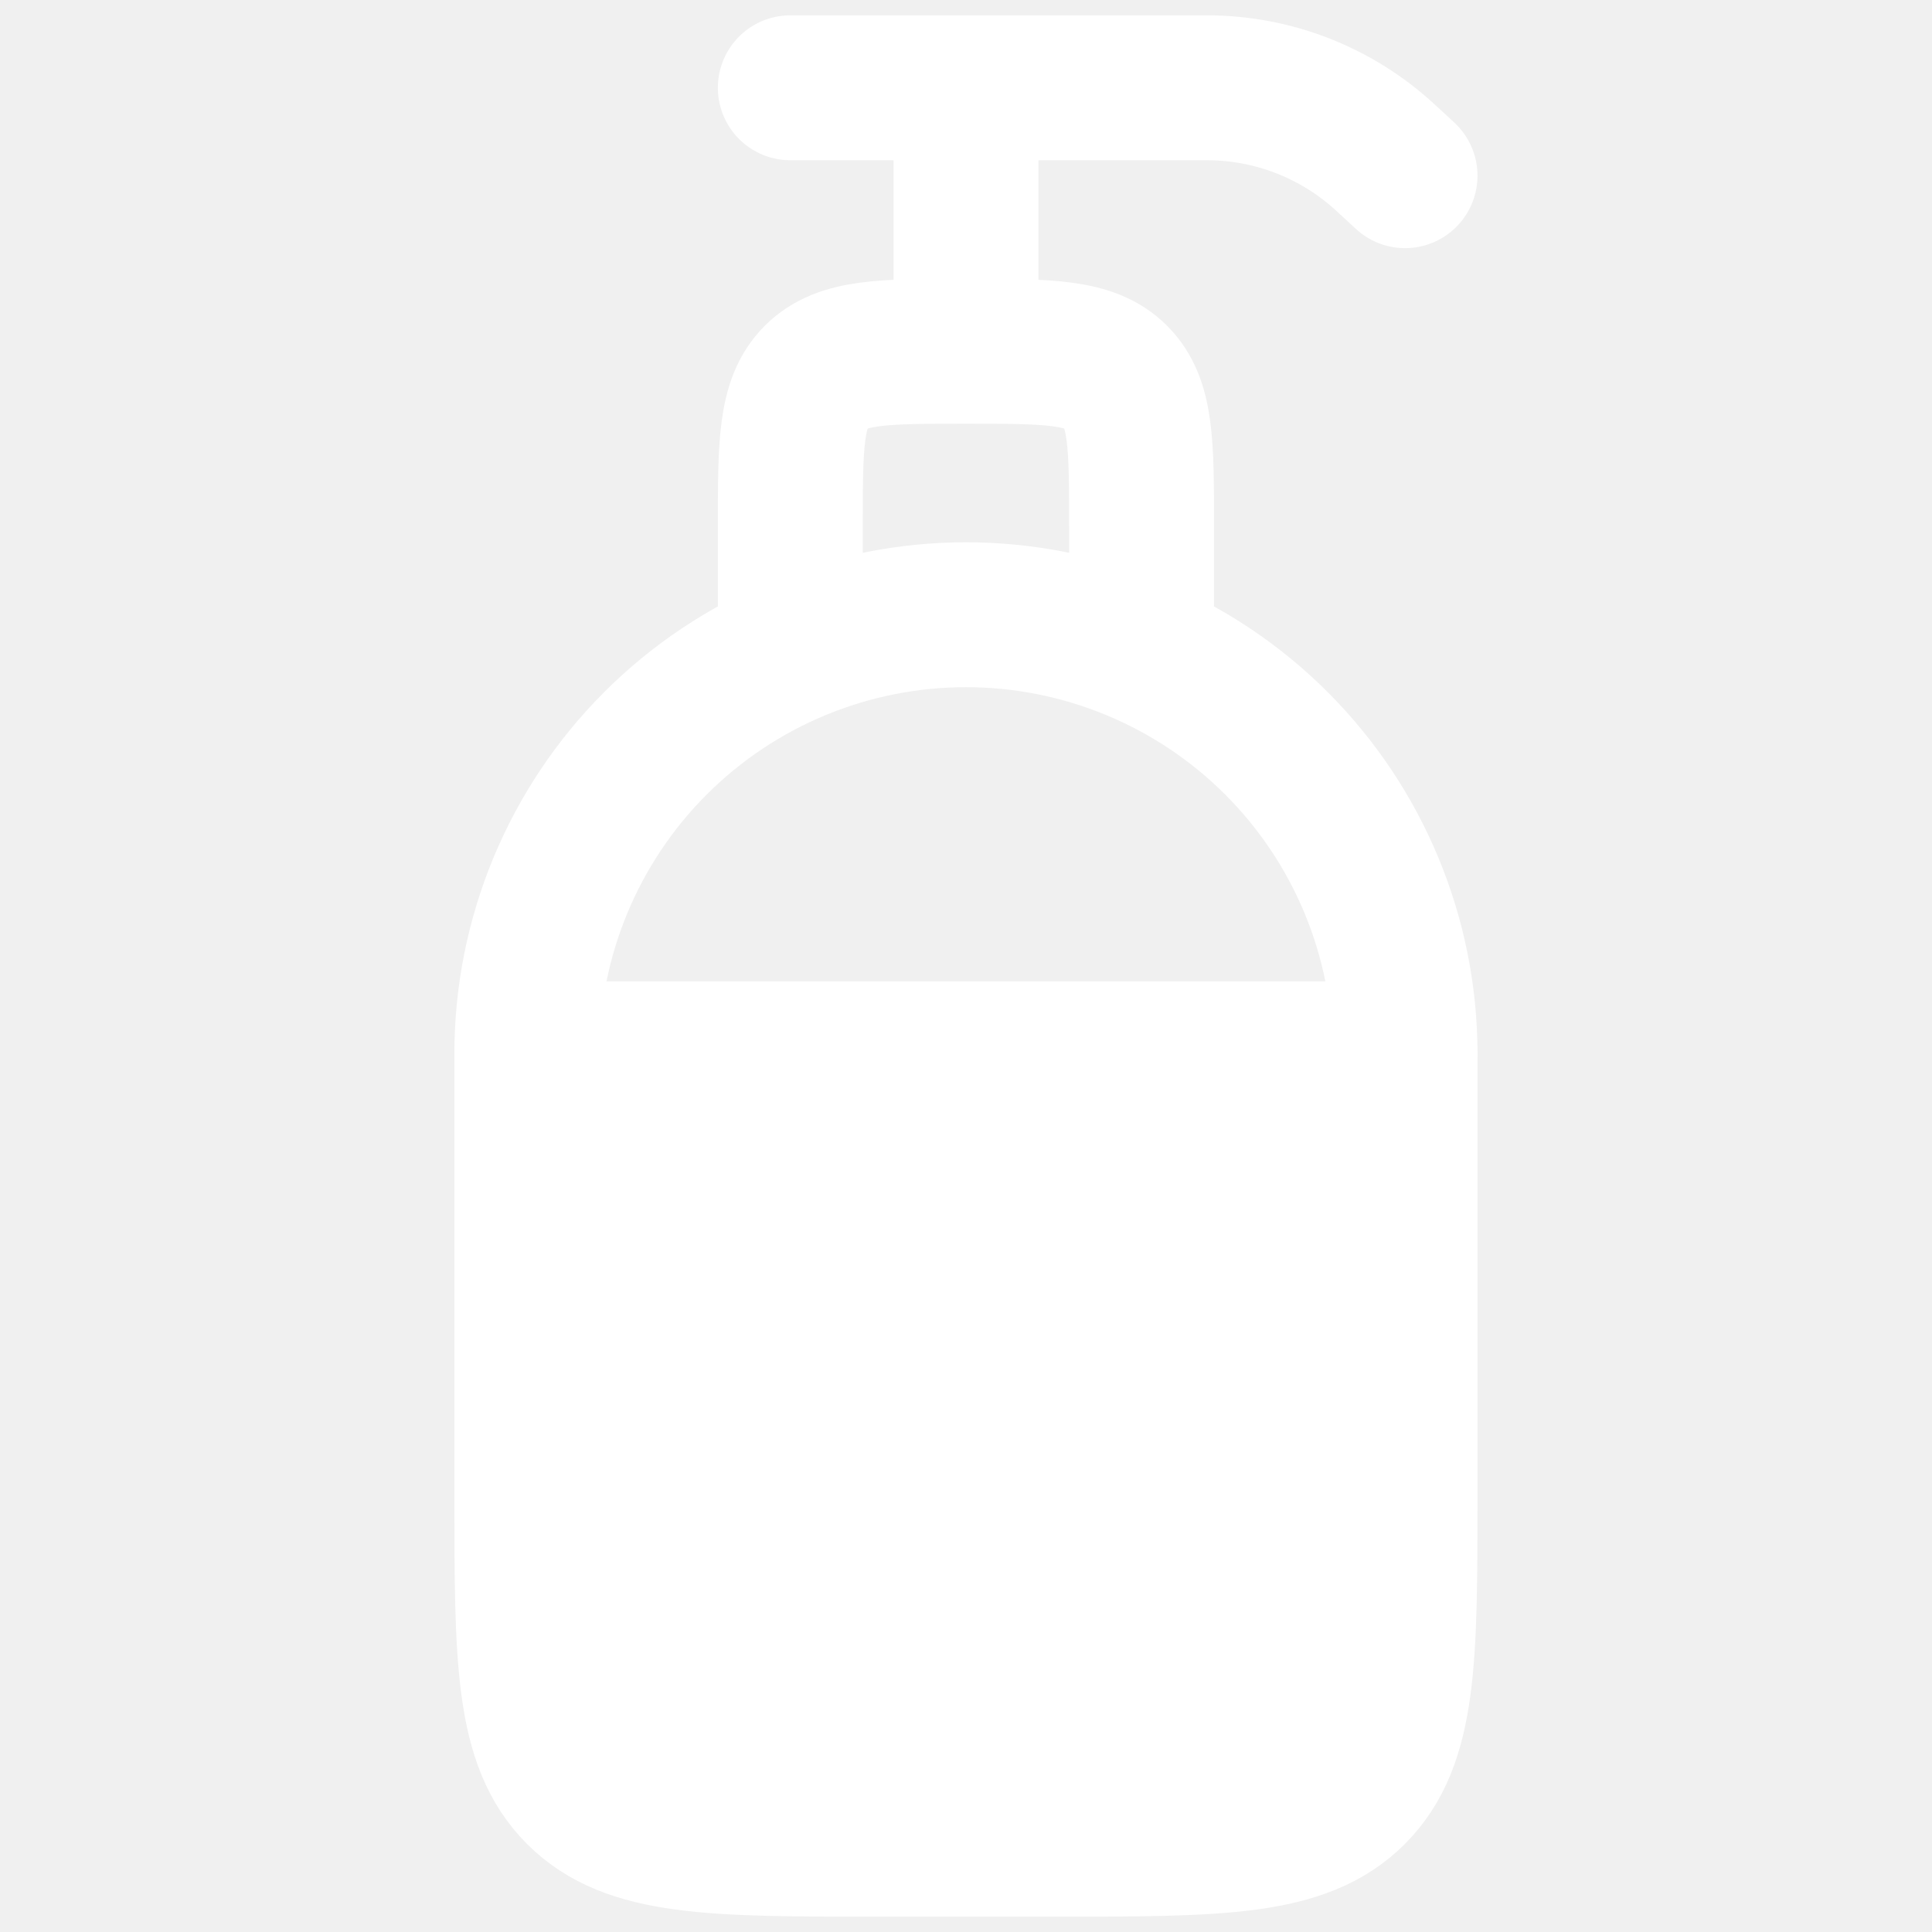
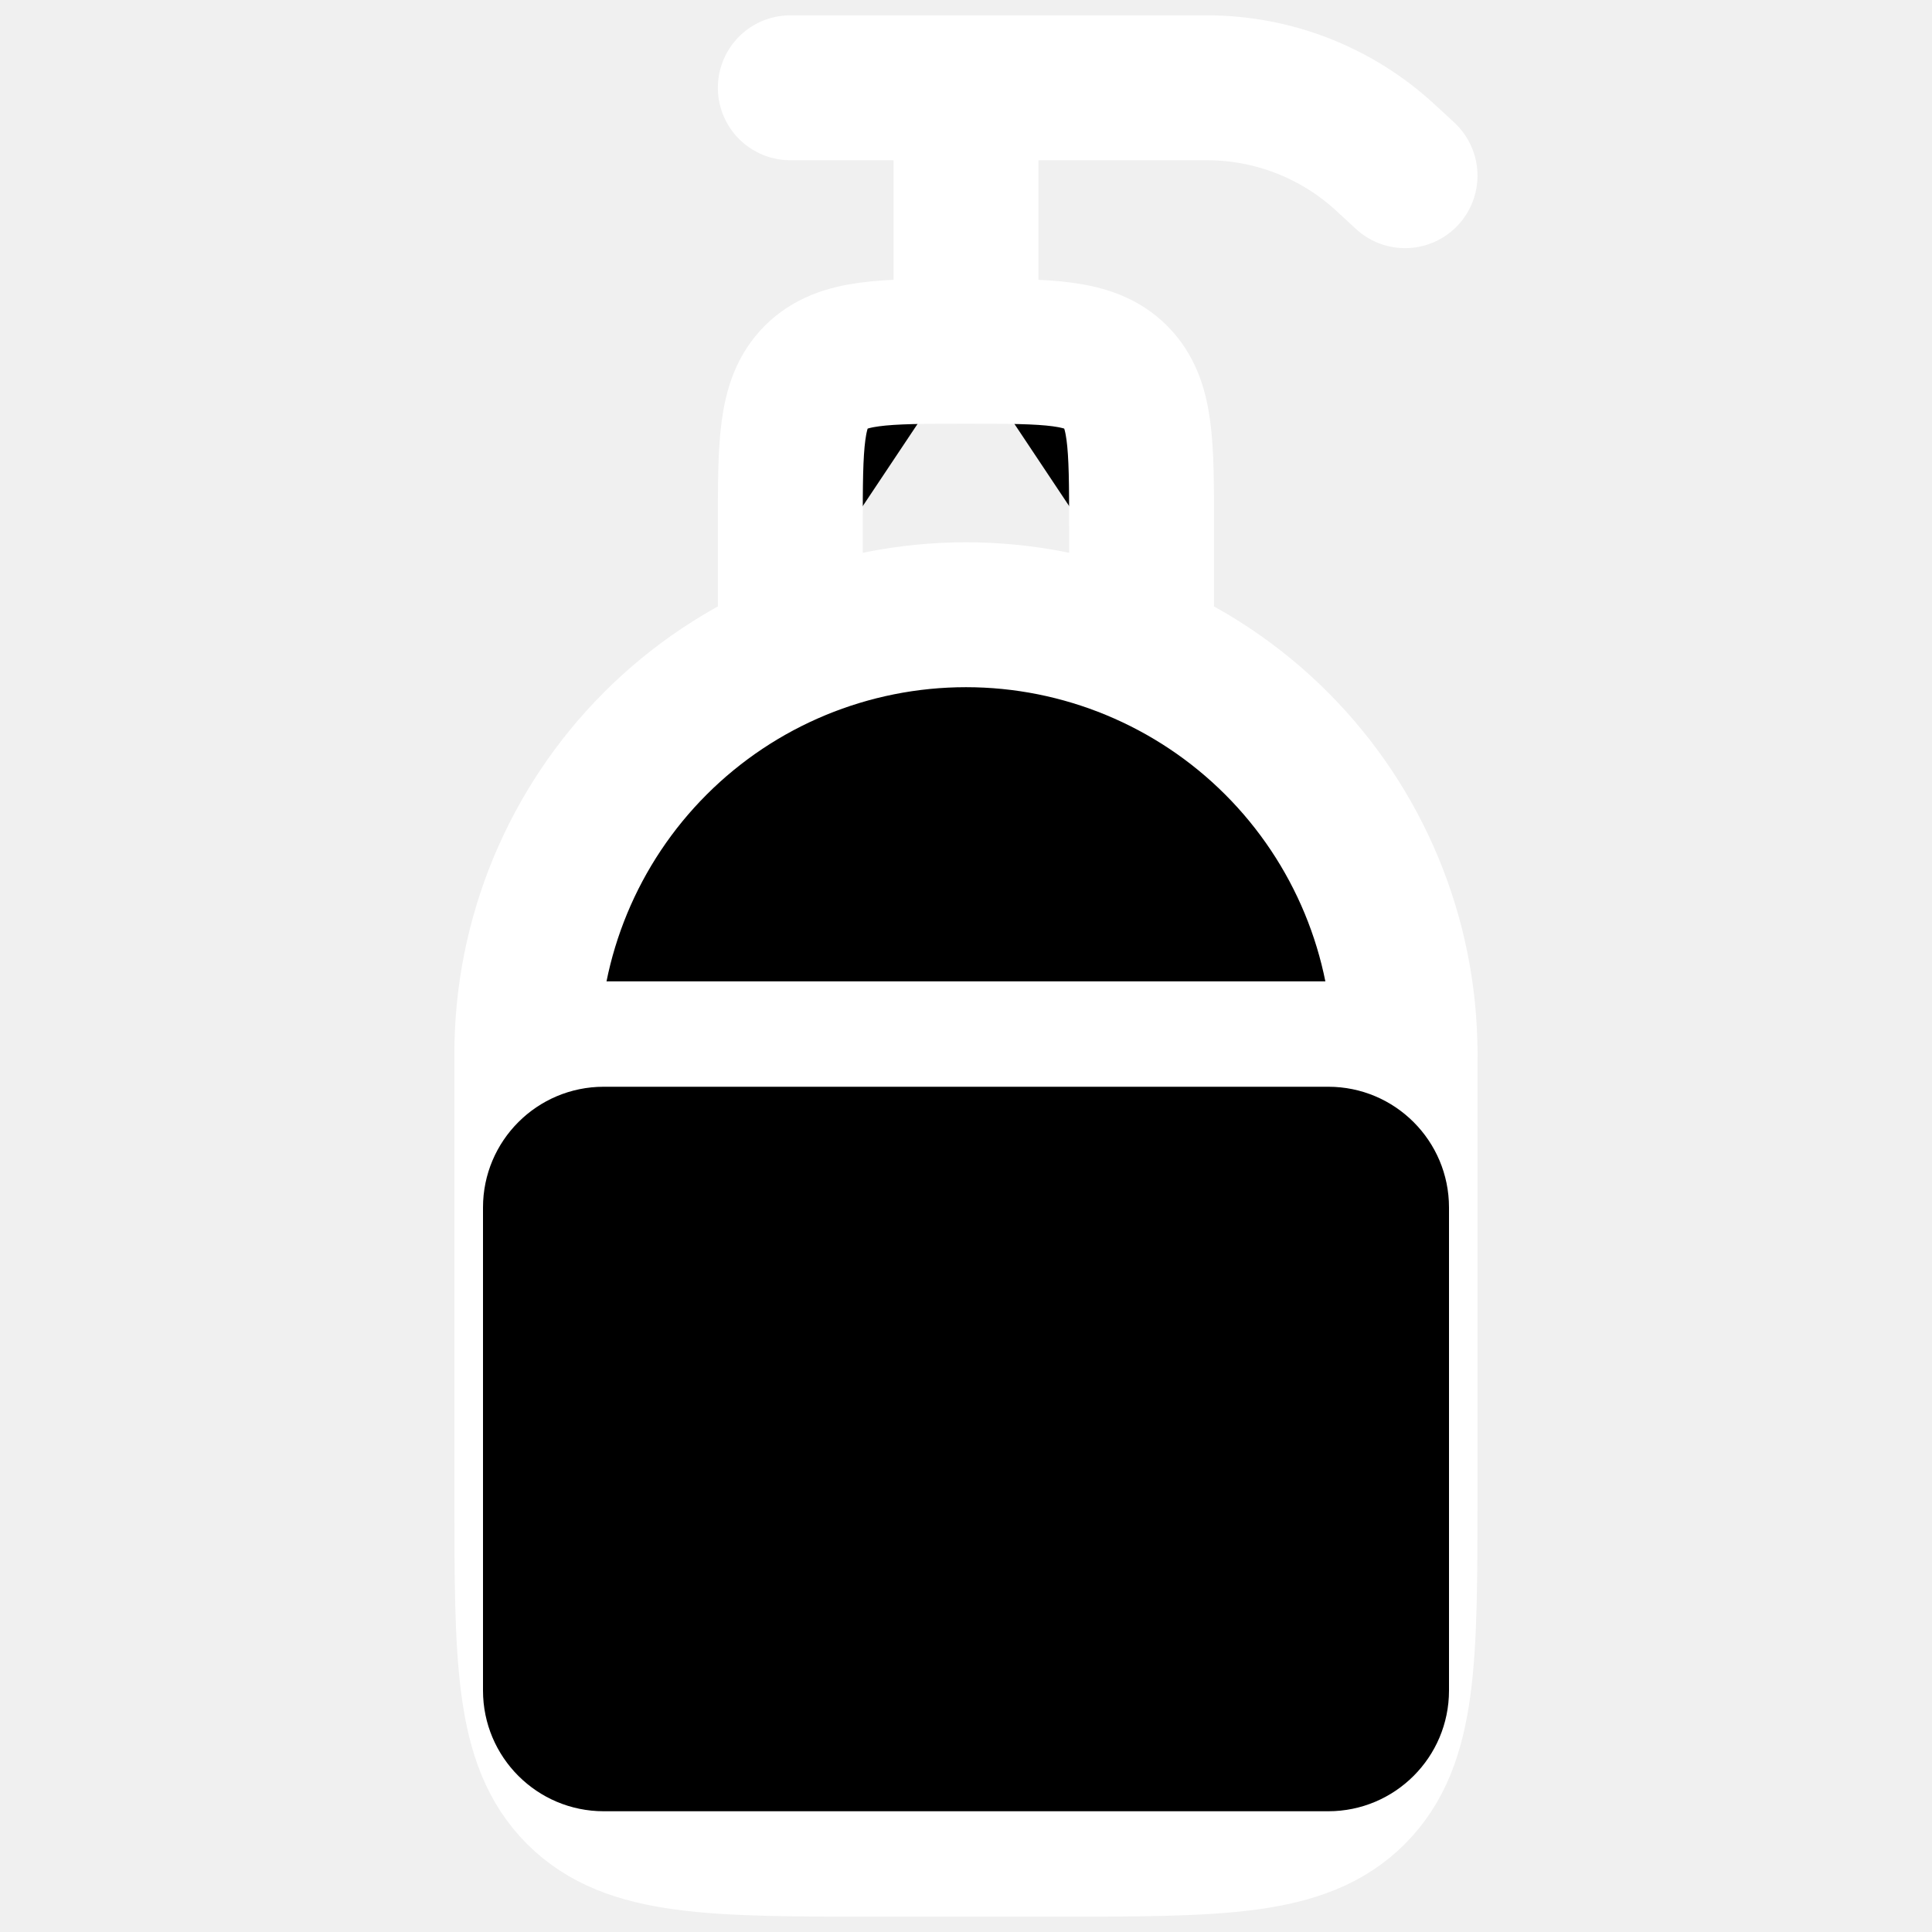
- <svg xmlns="http://www.w3.org/2000/svg" width="16" height="16" viewBox="0 0 16 16" fill="none">
+ <svg xmlns="http://www.w3.org/2000/svg" width="16" height="16" viewBox="0 0 16 16" fill="black">
  <path d="M4.363 8.727C4.363 7.763 4.746 6.838 5.428 6.156C6.11 5.474 7.035 5.091 8 5.091C8.964 5.091 9.889 5.474 10.571 6.156C11.253 6.838 11.636 7.763 11.636 8.727V12.364C11.636 13.735 11.636 14.42 11.21 14.847C10.784 15.273 10.099 15.273 8.727 15.273H7.272C5.901 15.273 5.216 15.273 4.789 14.847C4.363 14.42 4.363 13.735 4.363 12.364V8.727Z" stroke="white" stroke-width="1.2" stroke-linecap="round" stroke-linejoin="round" />
  <path d="M6.545 5.091V4.364C6.545 3.678 6.545 3.335 6.758 3.122C6.971 2.909 7.314 2.909 8 2.909M8 2.909C8.685 2.909 9.028 2.909 9.241 3.122C9.454 3.335 9.454 3.678 9.454 4.364V5.091M8 2.909V0.727M8 0.727H6.545M8 0.727H9.996C10.547 0.727 11.077 0.936 11.48 1.311L11.636 1.455M4.363 8.727H11.636" stroke="white" stroke-width="1.2" stroke-linecap="round" stroke-linejoin="round" />
-   <rect x="4" y="9" width="8" height="6" rx="1" fill="white" />
+   <rect x="4" y="9" width="8" height="6" rx="1" fill="black" />
</svg>
